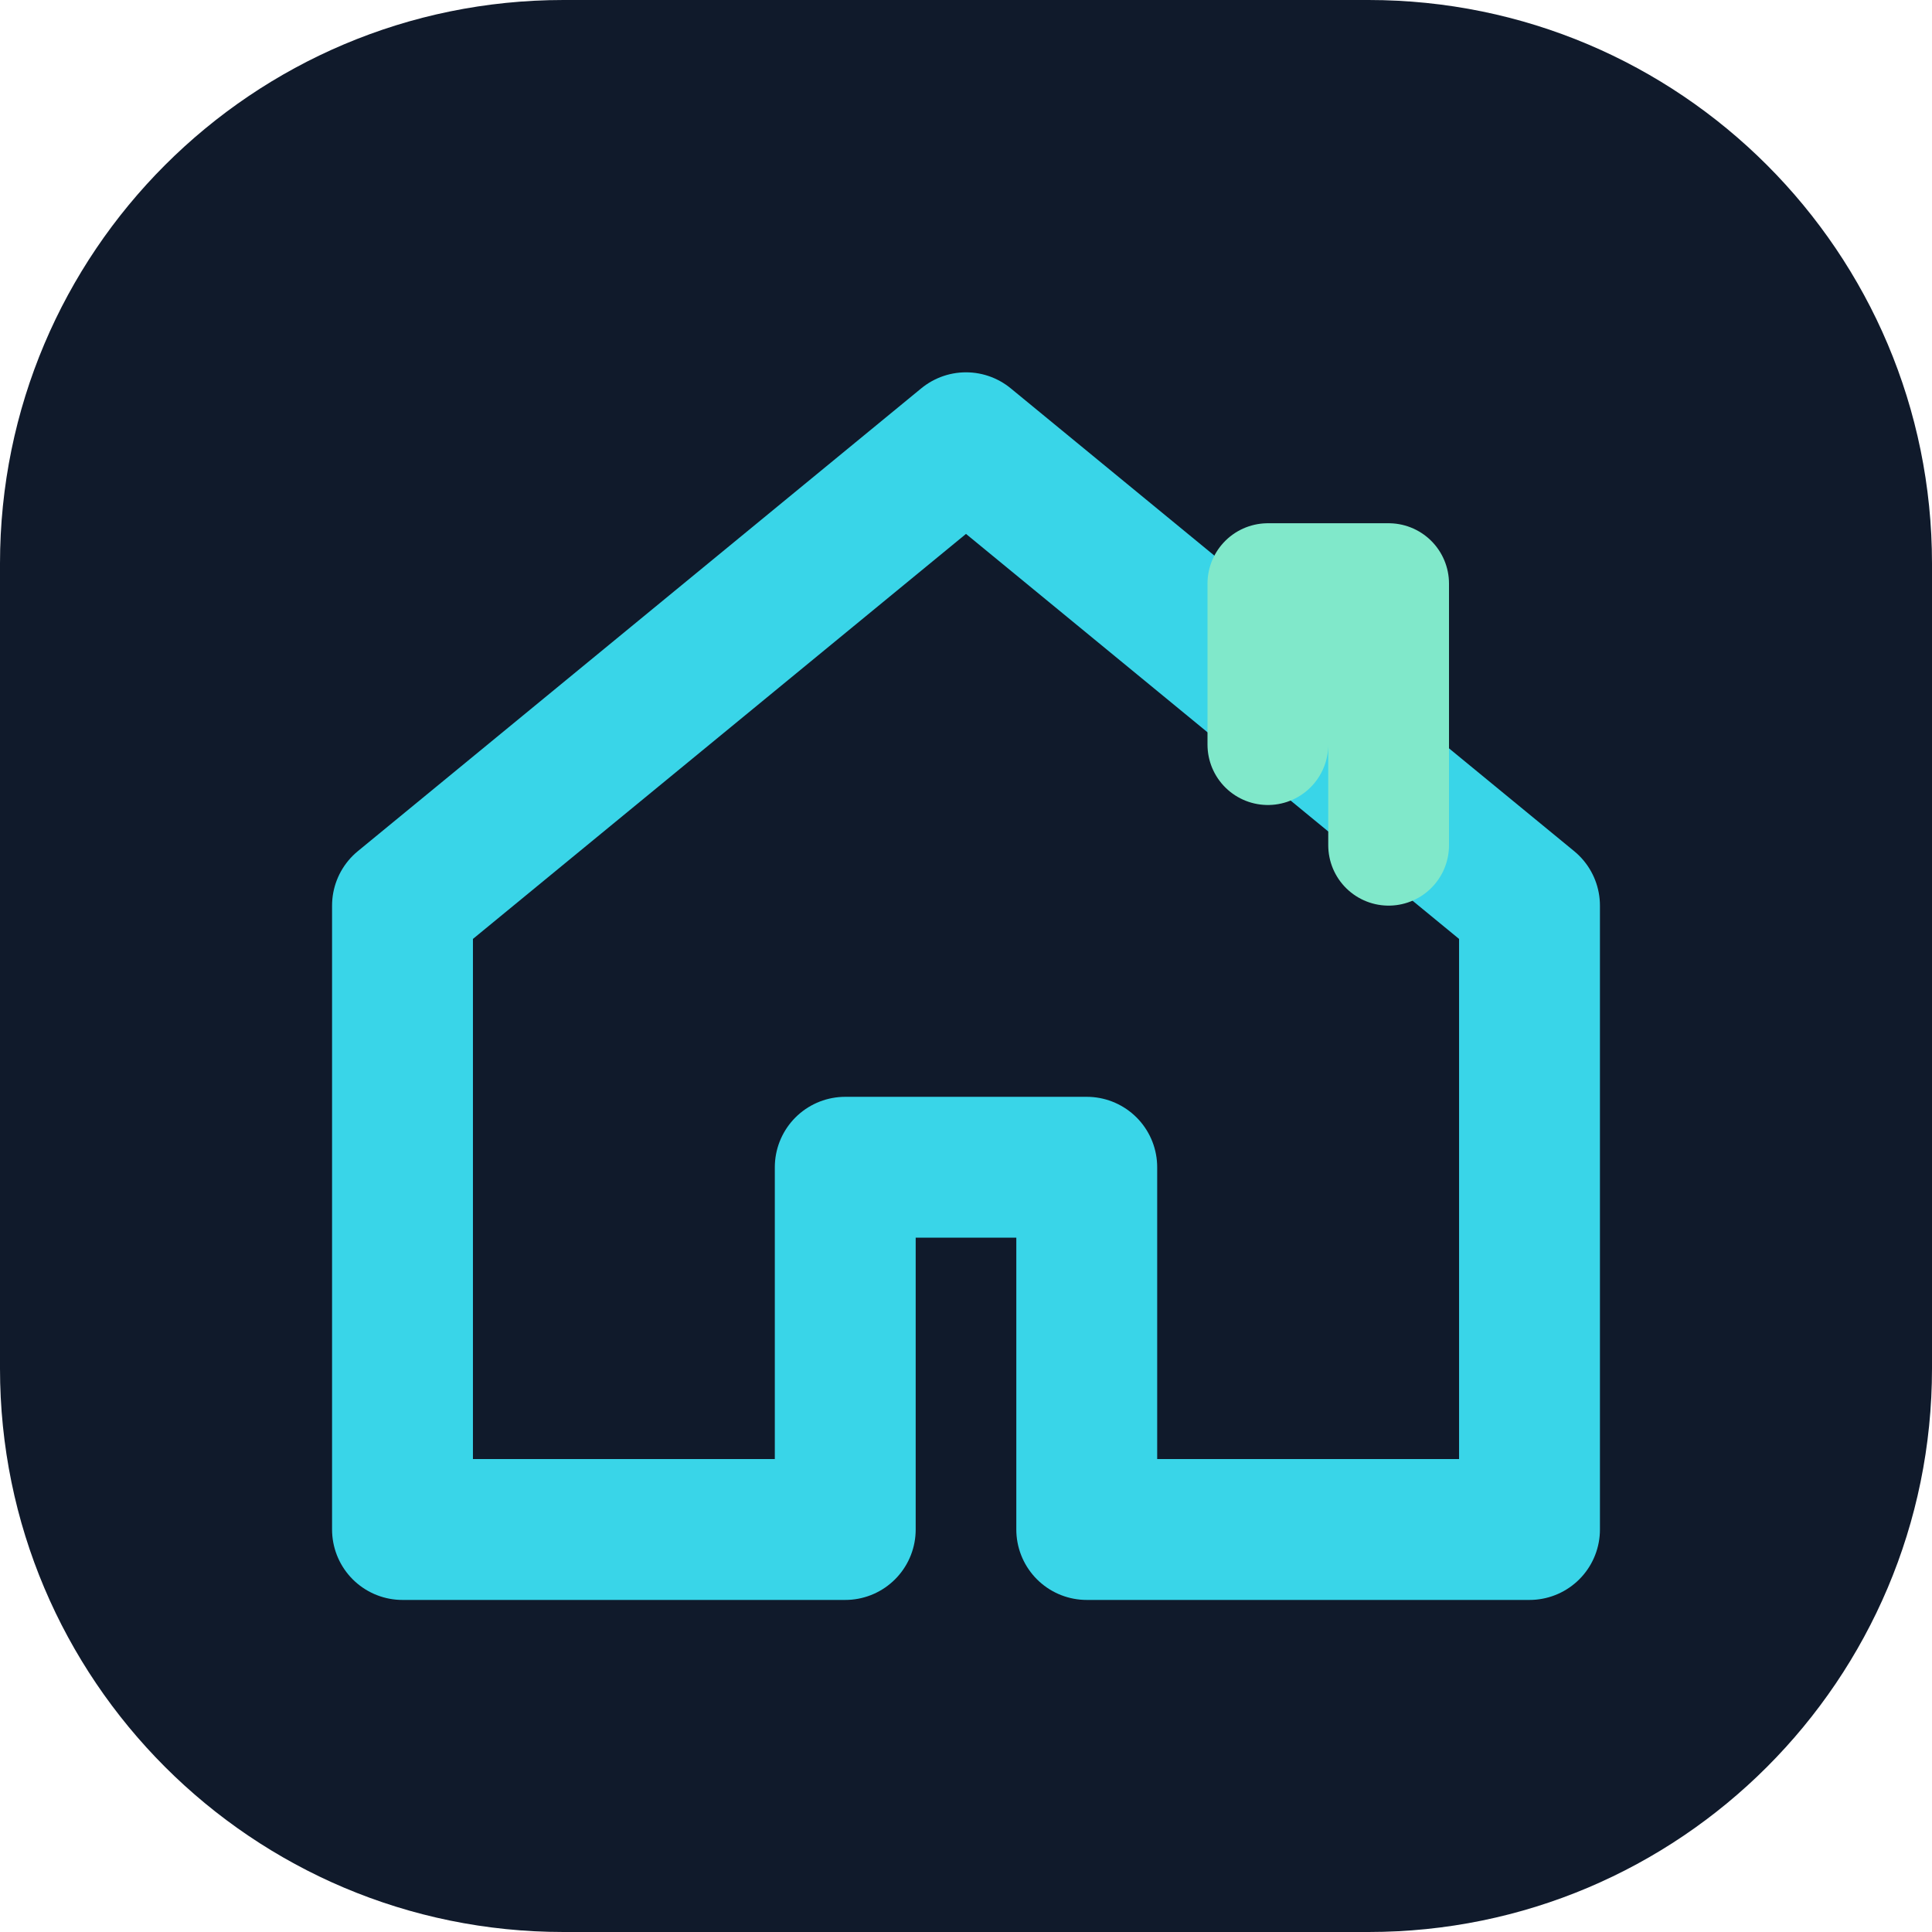
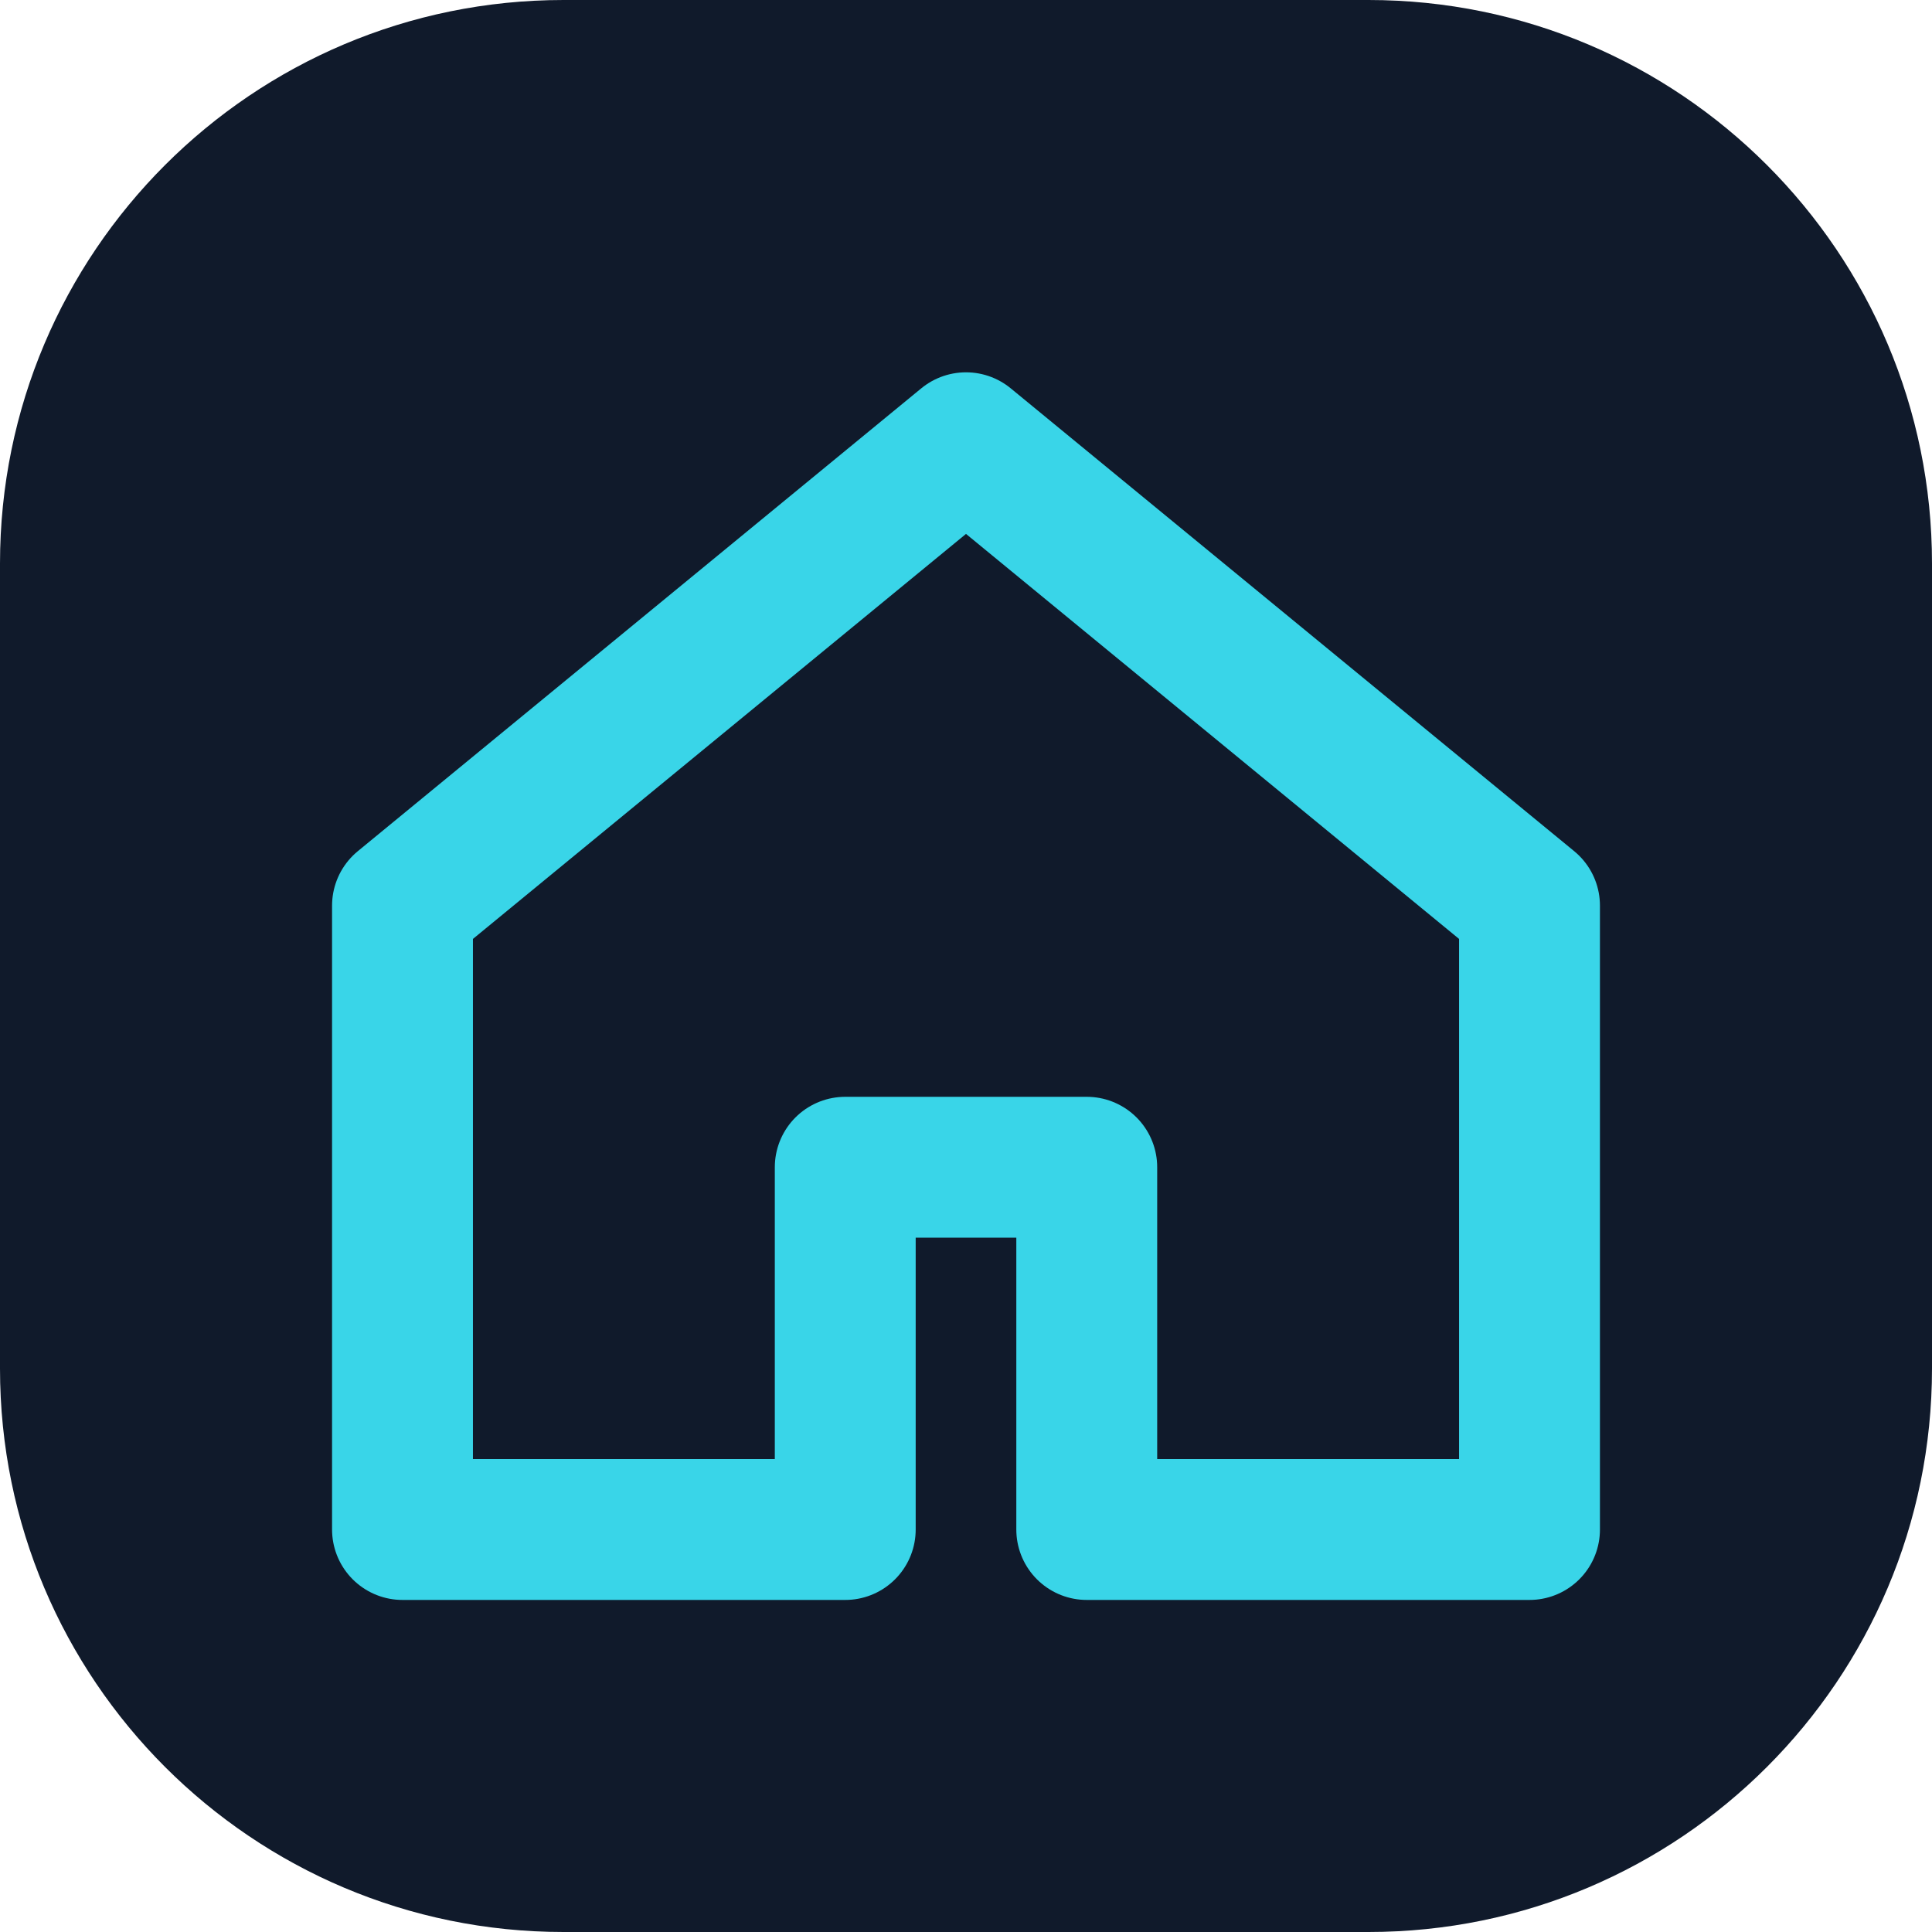
<svg xmlns="http://www.w3.org/2000/svg" viewBox="0 0 48 48" fill="none">
  <rect width="48" height="48" rx="14" fill="#101a2b" />
  <path d="M10 22.5 24 11l14 11.5V38H27v-9h-6v9H10V22.5Z" stroke="#39d5e8" stroke-width="3.5" stroke-linecap="round" stroke-linejoin="round" />
-   <path d="M31.5 18.5v-4h3v6.5" stroke="#80e8ca" stroke-width="3" stroke-linecap="round" stroke-linejoin="round" />
</svg>
